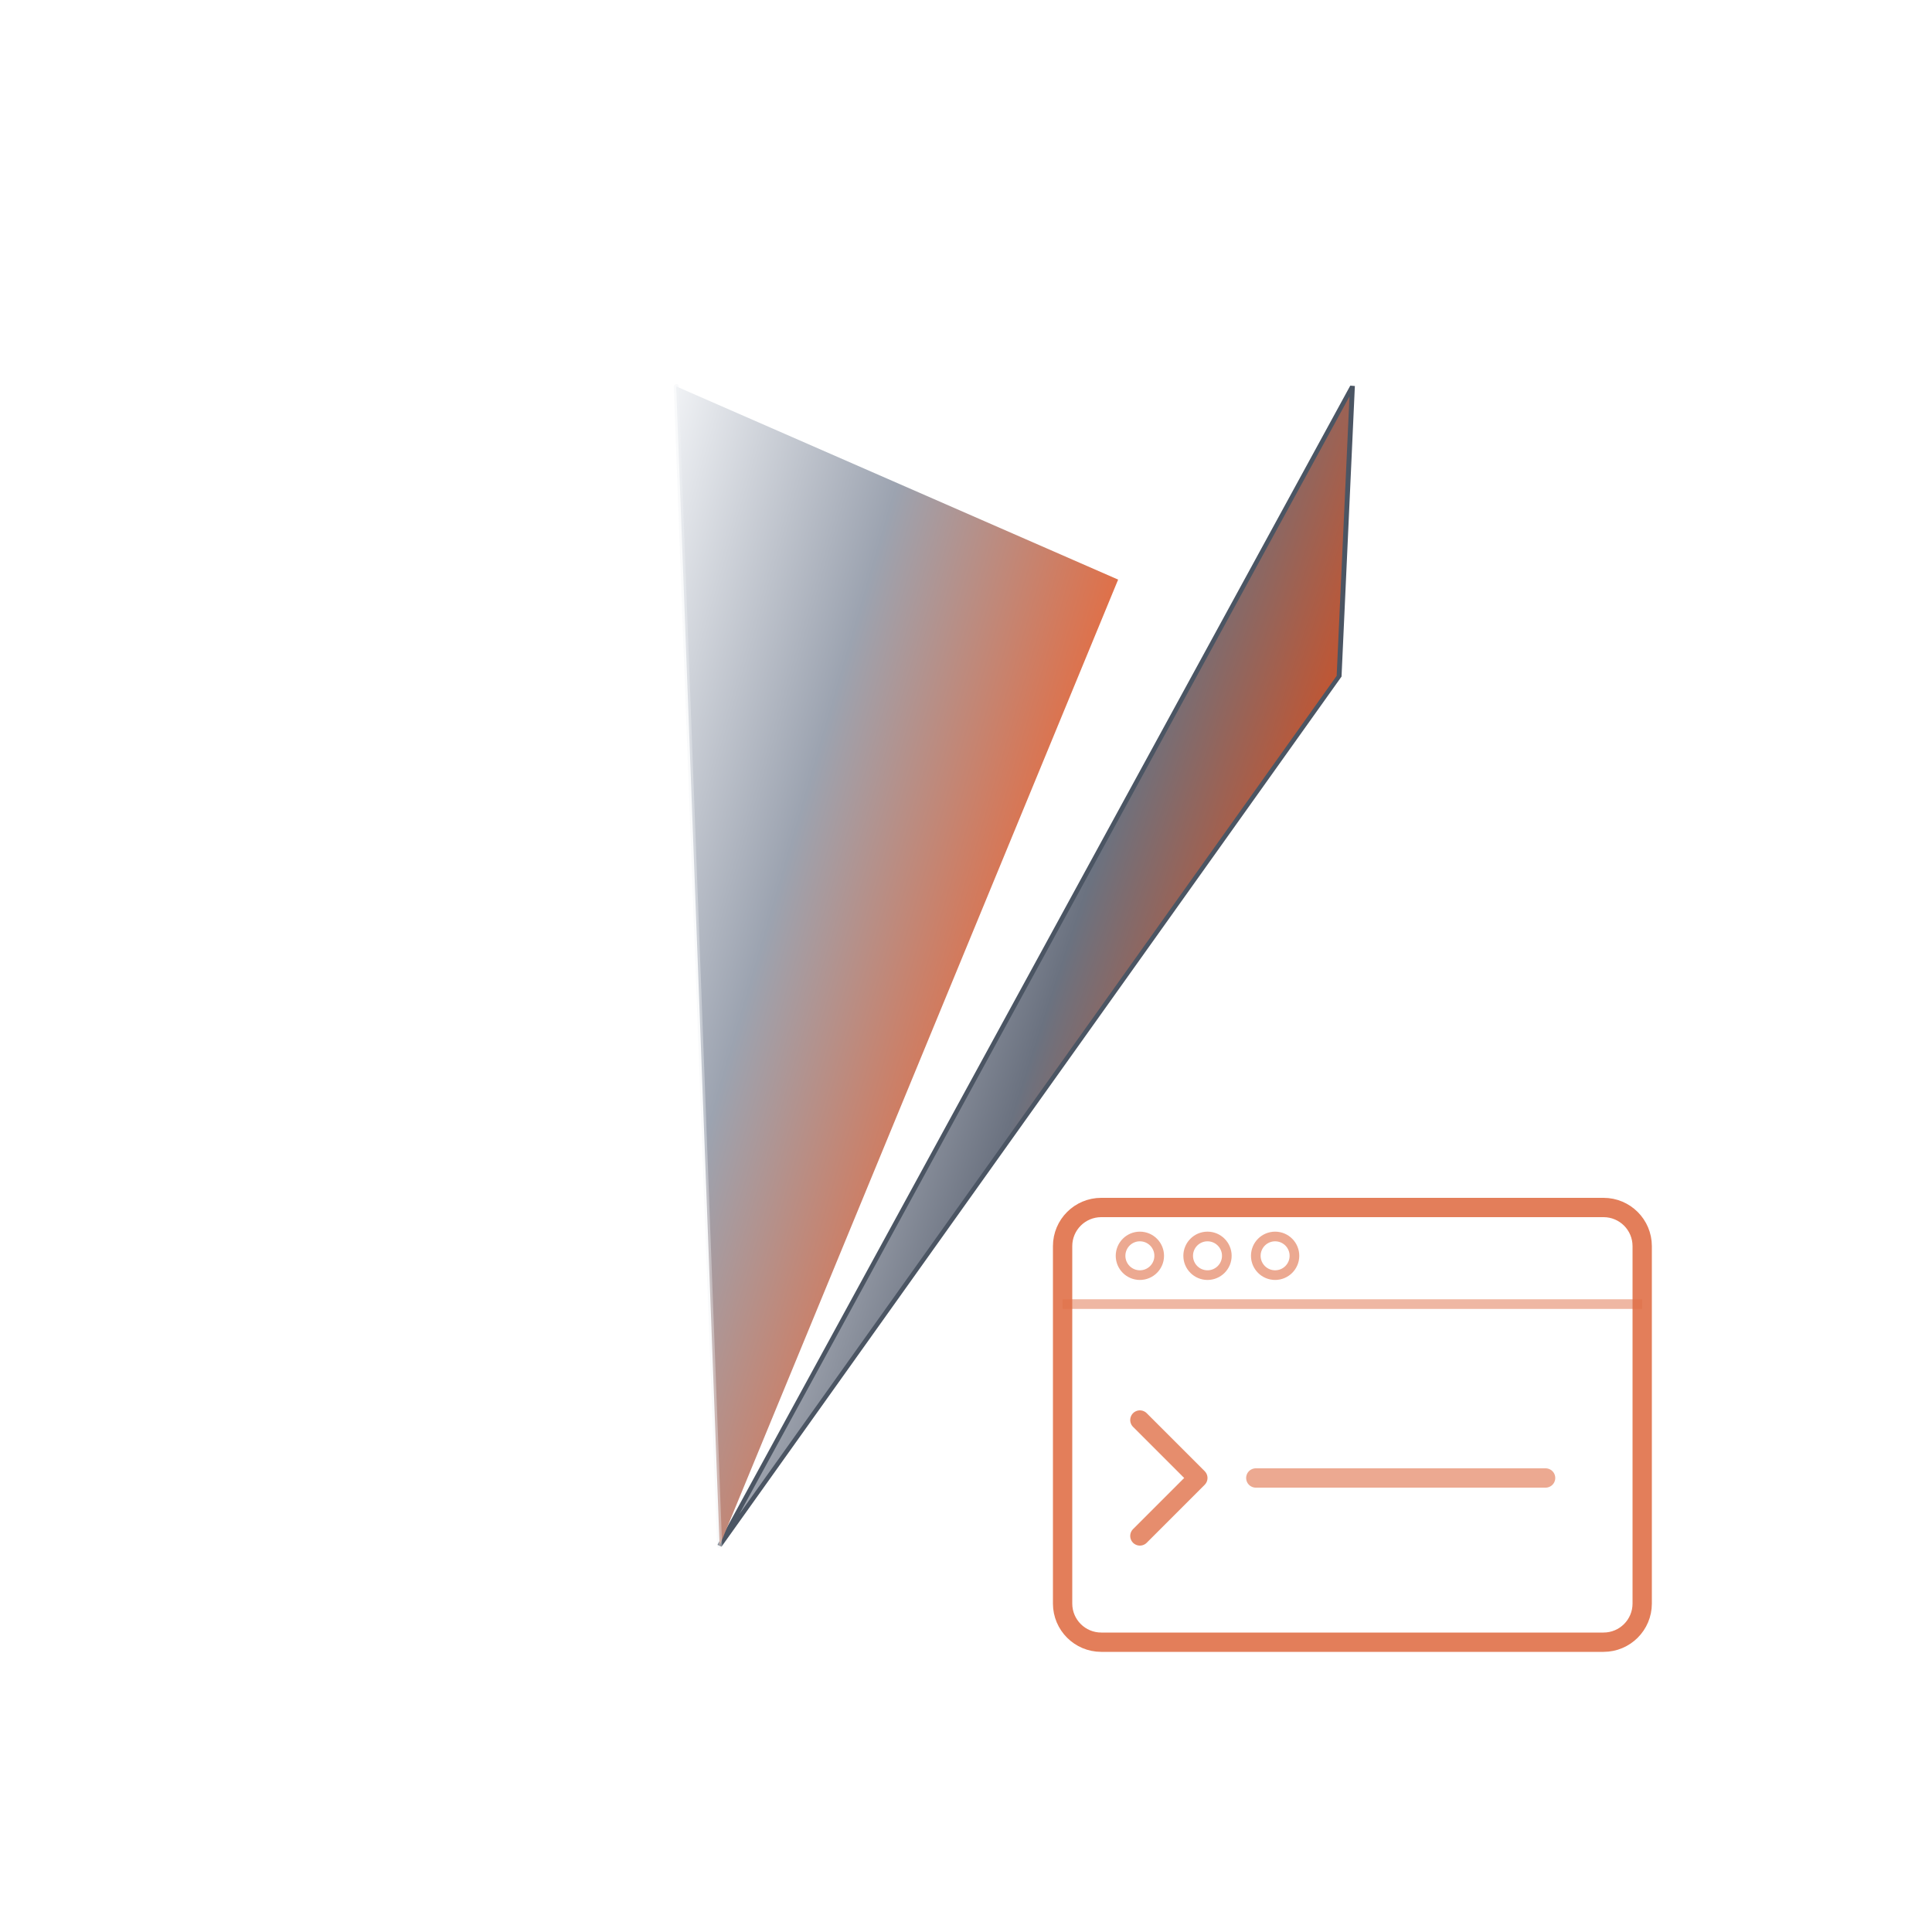
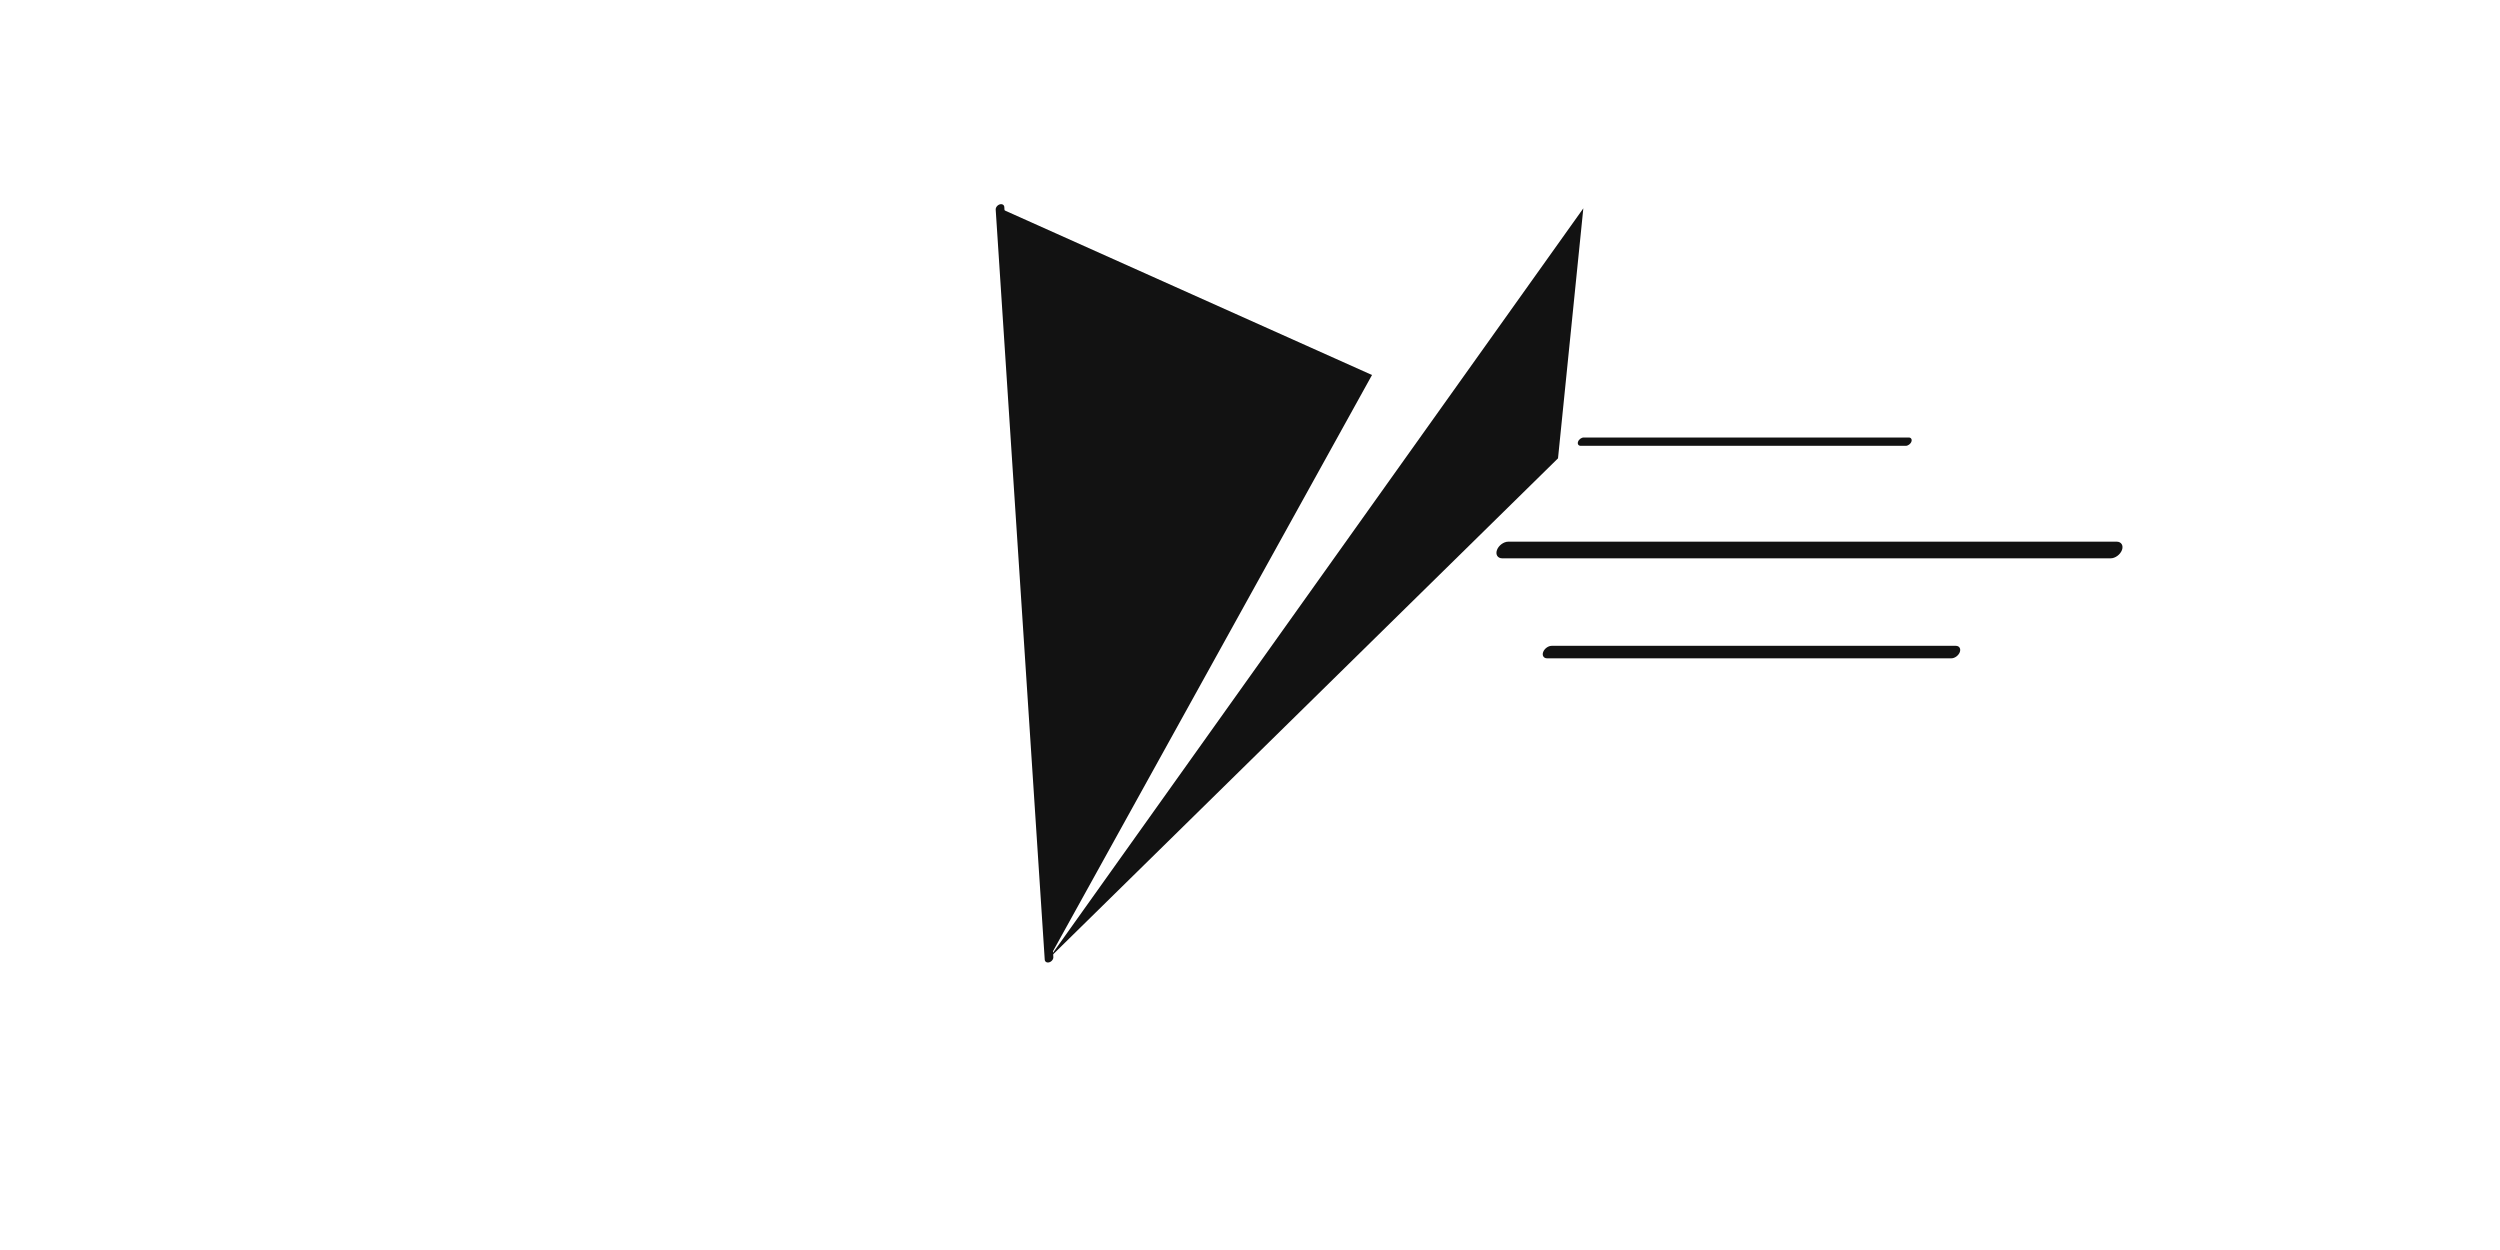
- <svg xmlns="http://www.w3.org/2000/svg" width="200" height="200" viewBox="0 0 200 200" fill="none">
-   <defs>
-     <linearGradient id="metal-grad" x1="0%" y1="0%" x2="100%" y2="20%">
-       <stop offset="0%" stop-color="#f0f2f5" />
-       <stop offset="50%" stop-color="#9ca3b0" />
-       <stop offset="100%" stop-color="#e07048" />
-     </linearGradient>
-     <linearGradient id="metal-grad-dark" x1="0%" y1="0%" x2="100%" y2="30%">
-       <stop offset="0%" stop-color="#d0d4dc" />
-       <stop offset="60%" stop-color="#6b7280" />
-       <stop offset="100%" stop-color="#c45530" />
-     </linearGradient>
-   </defs>
-   <g transform="translate(40, 40)">
-     <g transform="skewX(-12)">
-       <path d="M 100 0 L 60 120 L 105 30 L 100 0 Z" fill="url(#metal-grad-dark)" stroke="#4b5563" stroke-width="0.5" />
-       <path d="M 30 0 L 60 120 L 80 20 L 30 0 Z" fill="url(#metal-grad)" stroke-width="0.5" stroke-opacity="0.4" />
-       <path d="M 30 0 L 60 120" stroke="#f0f2f5" stroke-width="0.5" stroke-linecap="round" opacity="0.4" />
+ <svg xmlns="http://www.w3.org/2000/svg" width="600" height="300" viewBox="0 0 600 300" fill="none">
+   <g transform="translate(180, 50)">
+     <g transform="translate(180, 80) skewX(-20)">
+       <rect x="0" y="0" width="150" height="4" fill="#121212" rx="2" />
+       <rect x="20" y="25" width="100" height="3" fill="#121212" rx="1.5" />
+       <rect x="10" y="-25" width="80" height="2" fill="#121212" rx="1" />
+     </g>
+     <g transform="skewX(-15)">
+       <path d="M 200 0 L 120 180 L 210 60 L 200 0 Z" fill="#121212" />
+       <path d="M 60 0 L 120 180 L 160 40 L 60 0 Z" fill="#121212" />
+       <path d="M 60 0 L 120 180" stroke="#121212" stroke-width="2" stroke-linecap="round" />
    </g>
  </g>
-   <g transform="translate(110, 125)">
-     <rect x="0" y="0" width="60" height="45" rx="4" fill="none" stroke="#e07048" stroke-width="2" opacity="0.9" />
-     <line x1="0" y1="10" x2="60" y2="10" stroke="#e07048" stroke-width="1" opacity="0.5" />
-     <circle cx="8" cy="5" r="2" fill="none" stroke="#e07048" stroke-width="1" opacity="0.6" />
-     <circle cx="15" cy="5" r="2" fill="none" stroke="#e07048" stroke-width="1" opacity="0.6" />
-     <circle cx="22" cy="5" r="2" fill="none" stroke="#e07048" stroke-width="1" opacity="0.6" />
-     <path d="M 8 22 L 14 28 L 8 34" fill="none" stroke="#e07048" stroke-width="2" stroke-linecap="round" stroke-linejoin="round" opacity="0.8" />
-     <line x1="20" y1="28" x2="50" y2="28" stroke="#e07048" stroke-width="2" stroke-linecap="round" opacity="0.6" />
-   </g>
</svg>
